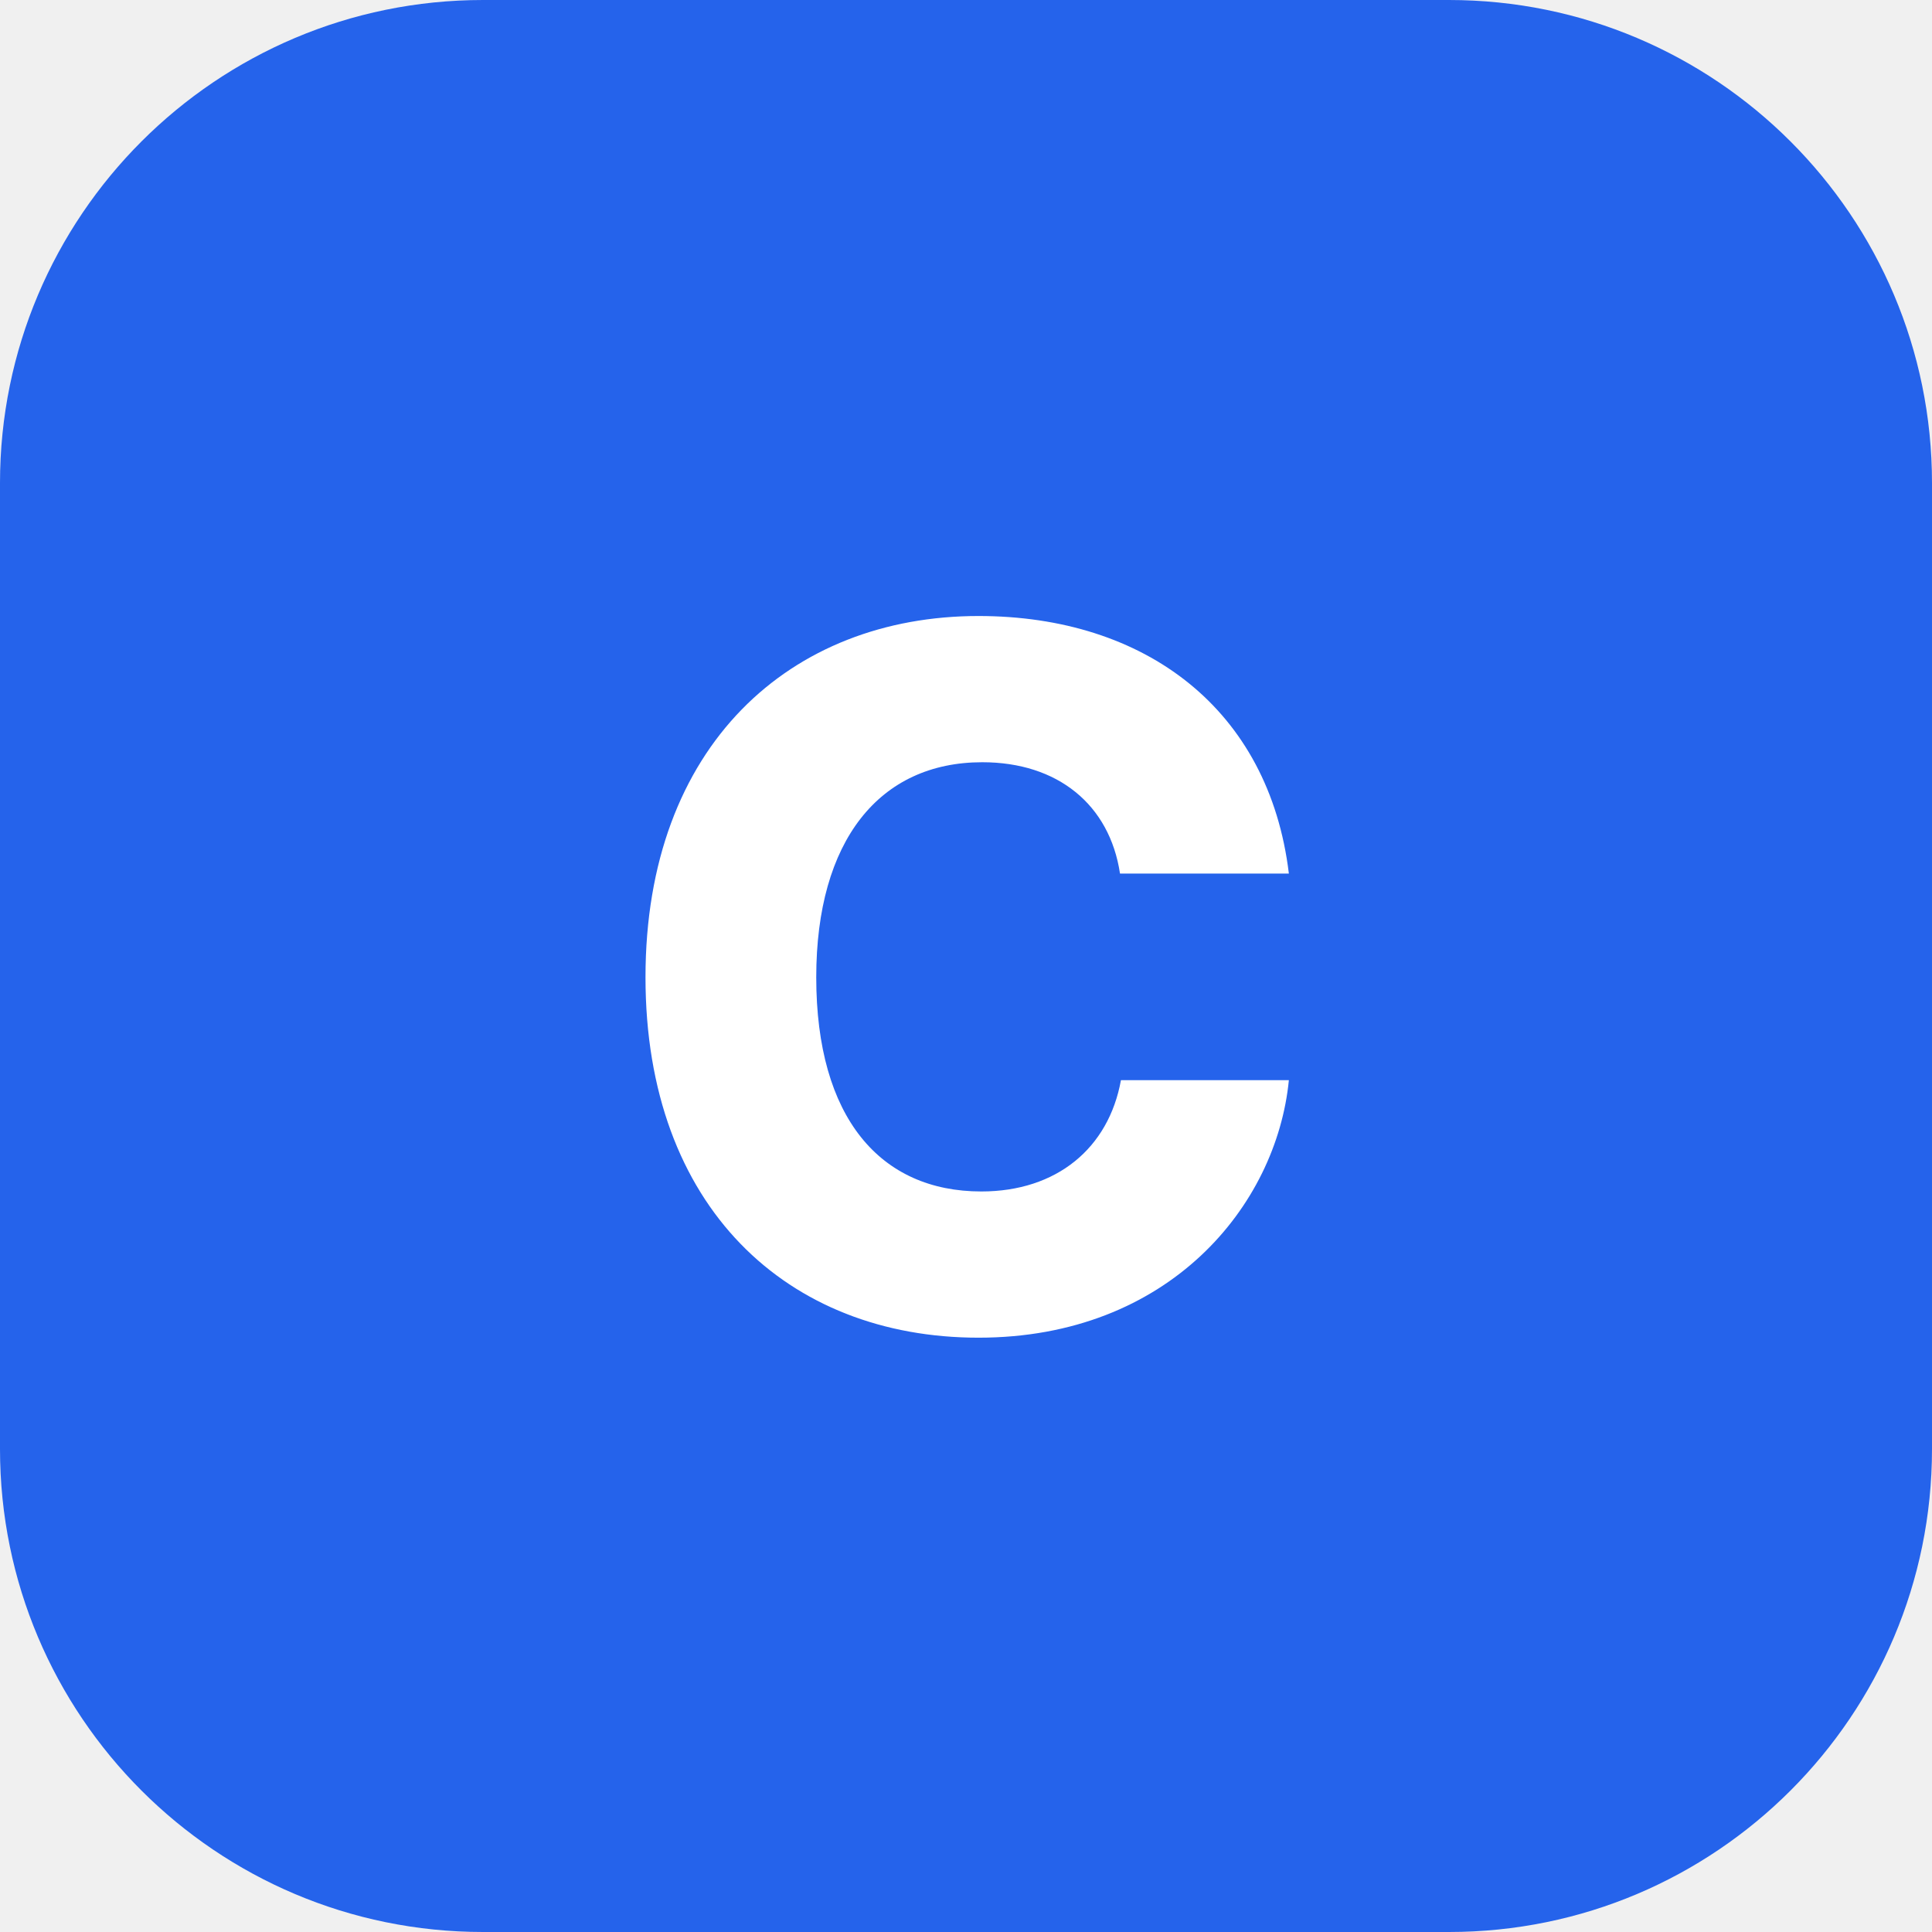
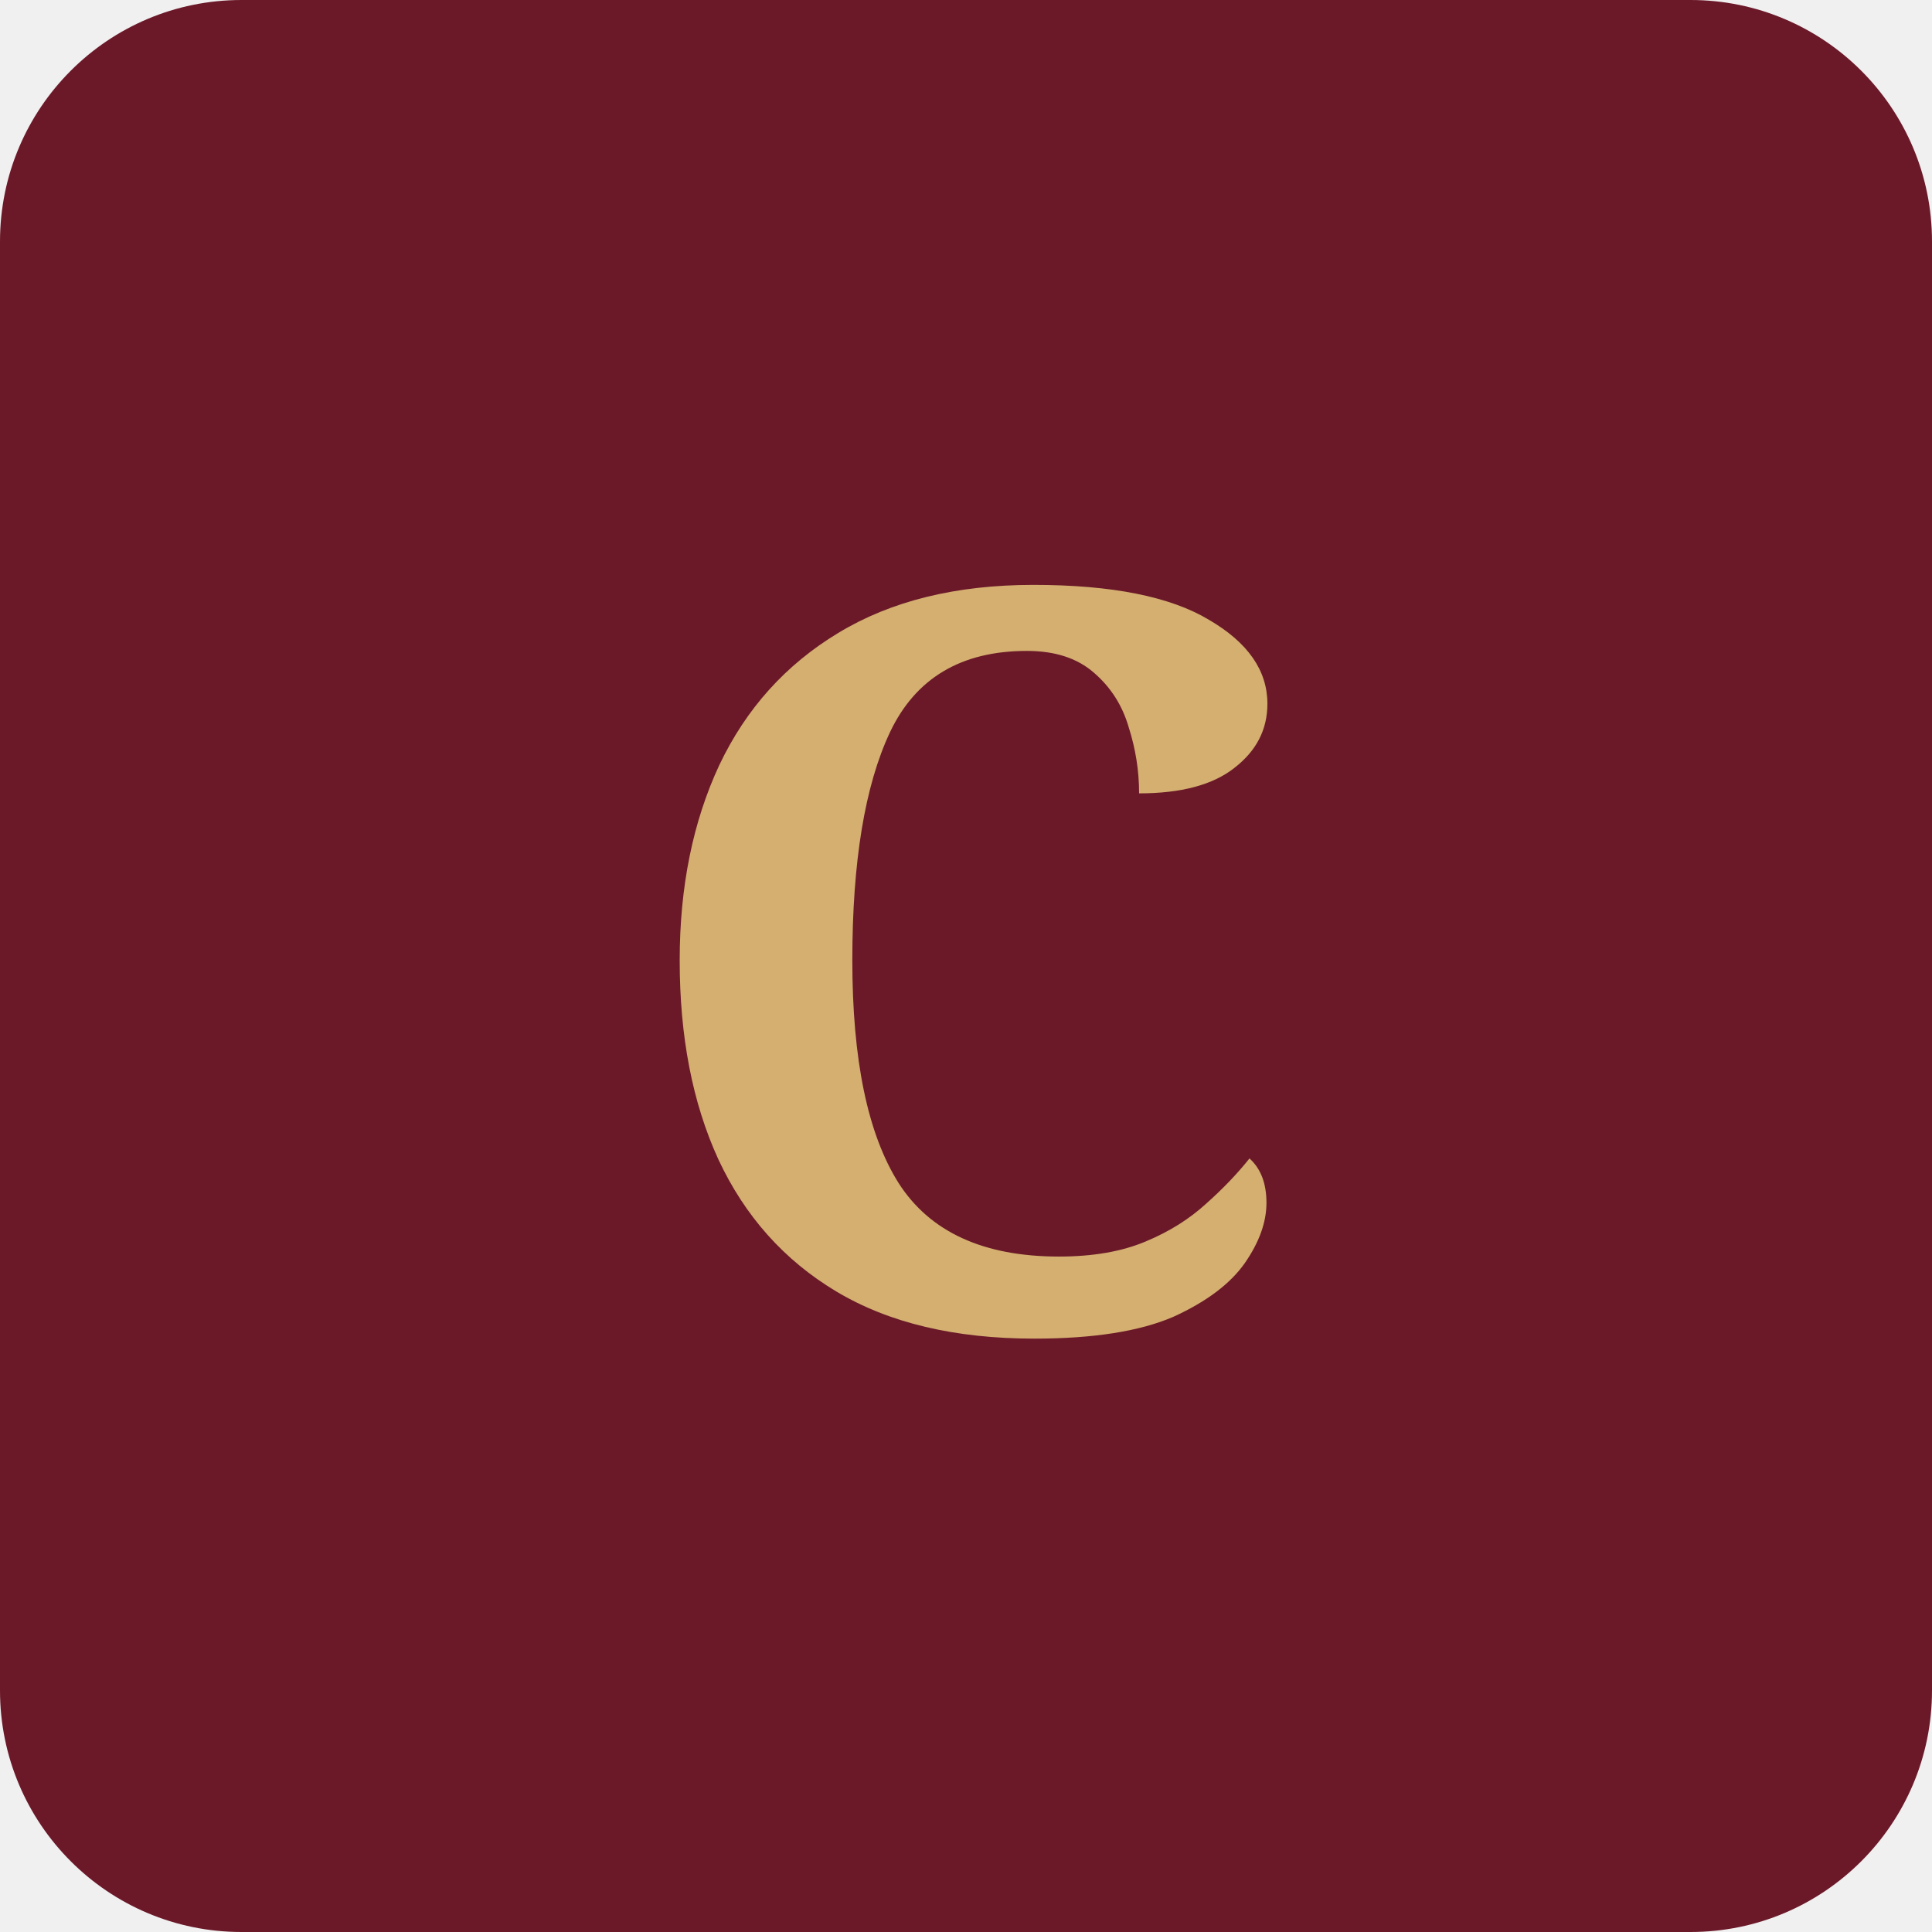
<svg xmlns="http://www.w3.org/2000/svg" viewBox="0 0 32 32">
-   <rect width="32" height="32" rx="8" fill="#2563EB" />
-   <text x="16" y="22" font-family="Inter,system-ui,sans-serif" font-size="16" font-weight="800" fill="white" text-anchor="middle">C</text>
+   <rect width="32" height="32" rx="4" fill="#6B1929" />
+   <text x="16" y="22" font-family="Georgia,serif" font-size="17" font-weight="700" fill="#D4AF70" text-anchor="middle">C</text>
</svg>
